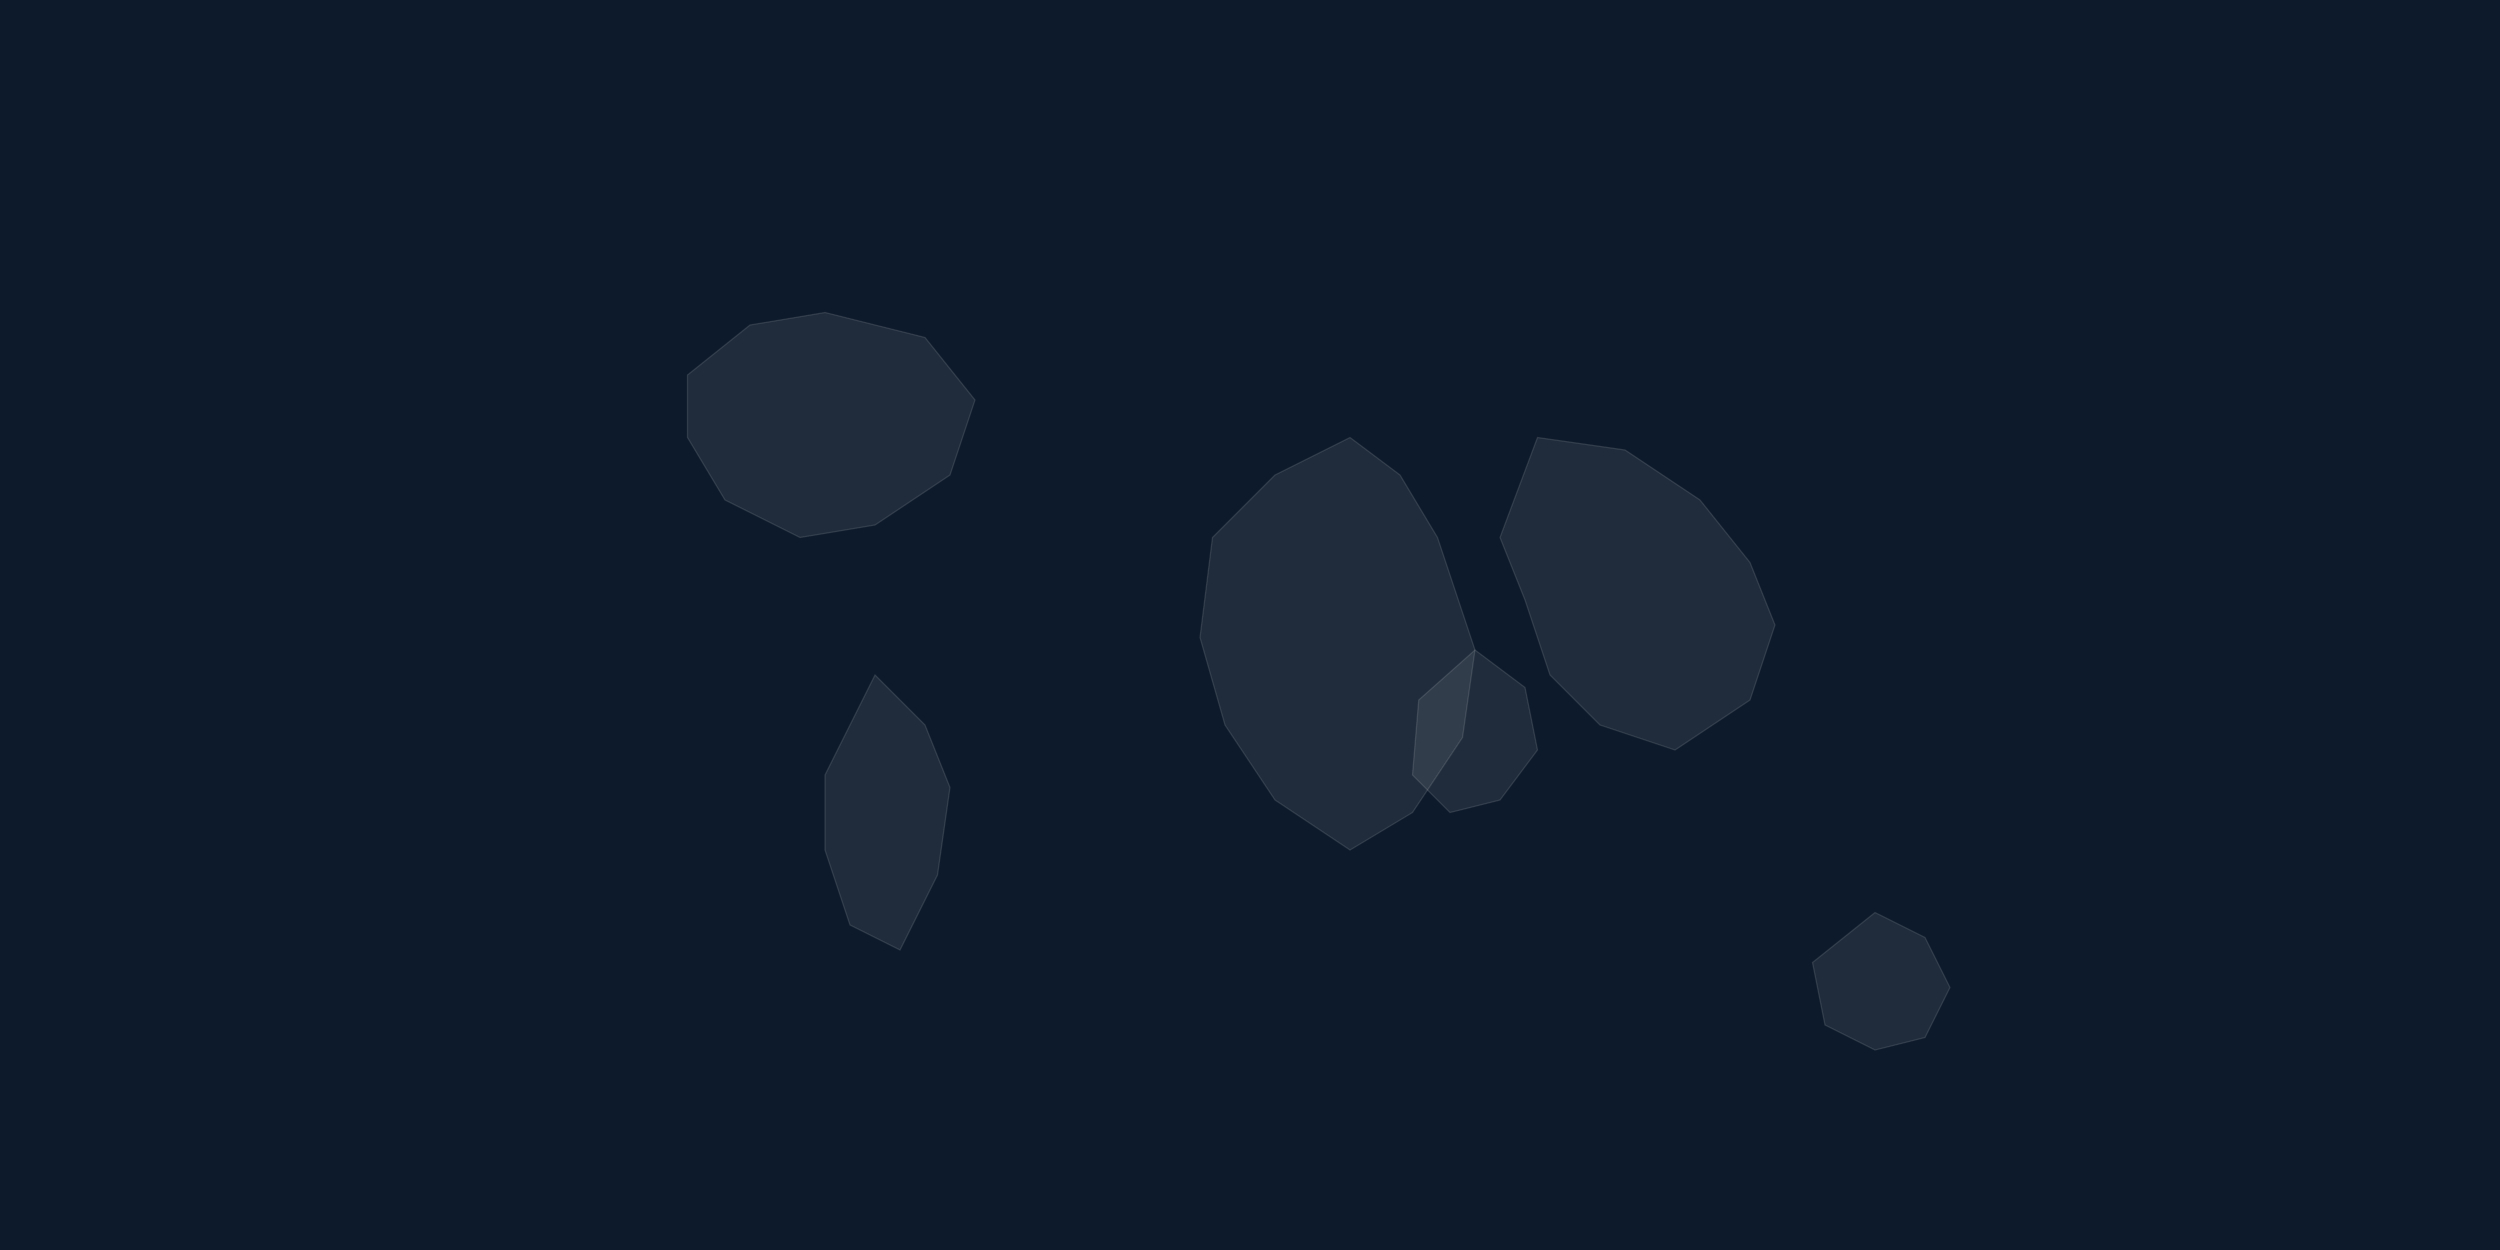
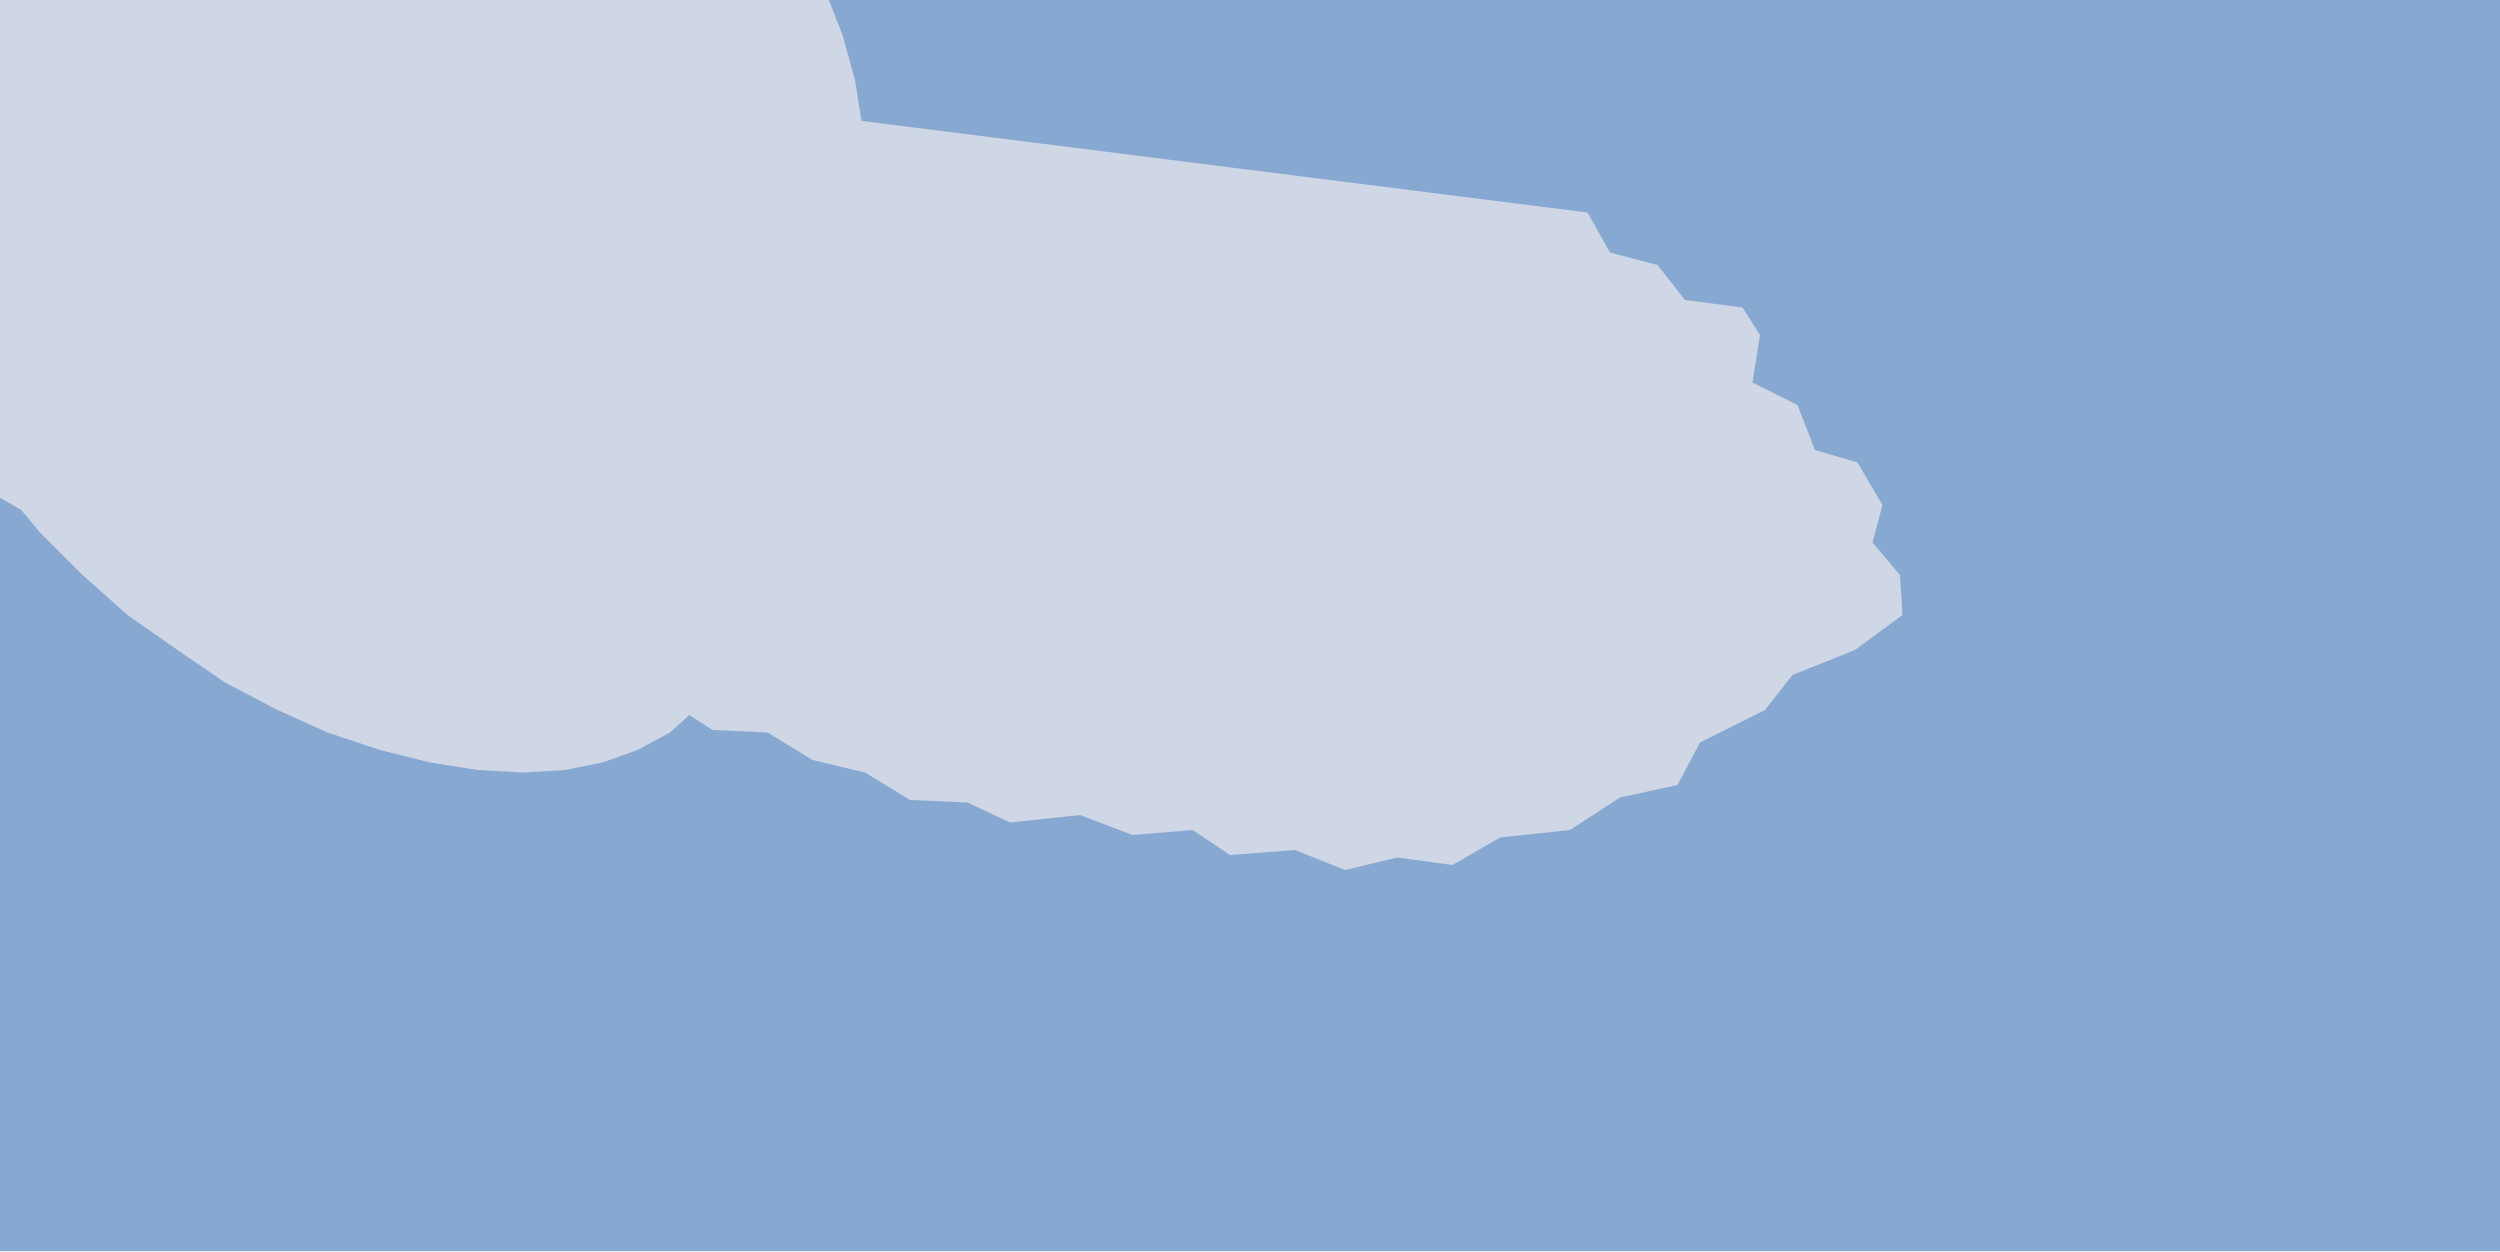
- <svg xmlns="http://www.w3.org/2000/svg" viewBox="0 0 2000 1000" preserveAspectRatio="xMidYMid meet" role="img" aria-label="World Map">
-   <rect width="2000" height="1000" fill="#0d1a2b" />
-   <g fill="rgba(255,255,255,0.08)" stroke="rgba(255,255,255,0.12)" stroke-width="1">
-     <path d="M1080 350 L1120 380 L1150 430 L1180 520 L1170 590 L1130 650 L1080 680 L1020 640 L980 580 L960 510 L970 430 L1020 380 Z" />
-     <path d="M1180 520 L1220 550 L1230 600 L1200 640 L1160 650 L1130 620 L1135 560 Z" />
-     <path d="M1230 350 L1300 360 L1360 400 L1400 450 L1420 500 L1400 560 L1340 600 L1280 580 L1240 540 L1220 480 L1200 430 Z" />
-     <path d="M1500 730 L1540 750 L1560 790 L1540 830 L1500 840 L1460 820 L1450 770 Z" />
-     <path d="M550 300 L600 260 L660 250 L740 270 L780 320 L760 380 L700 420 L640 430 L580 400 L550 350 Z" />
-     <path d="M700 540 L740 580 L760 630 L750 700 L720 760 L680 740 L660 680 L660 620 Z" />
-   </g>
+ <svg xmlns="http://www.w3.org/2000/svg" viewBox="0 0 2000 1001">
+   <path fill="#87a8d0" d="M0 0h2000v1001H0z" />
+   <path fill="#cfd6e5" d="M1270 170l18 32 38 10 22 28 46 6 14 22-6 38 36 18 14 36 34 10 20 34-8 30 22 26 2 32-38 28-50 20-22 28-52 26-18 34-46 10-40 26-56 6-38 22-44-6-42 10-40-16-52 4-30-20-48 4-42-16-56 6-34-16-46-2-36-22-42-10-36-22-44-2-28-18-32-4-34-22-30-2-26-18-40-10-34-22-30-4-24-18-36-10-28-20-34-6-30-18-28-22-32-12-26-20-34-8-30-18-28-16-24-22-22-26-20-28-12-30-10-34 6-30 20-32 22-28 28-22 32-18 36-16 38-10 42-6 40-4 42-2 40 4 42 8 38 10 36 12 34 18 32 20 30 22 28 26 26 28 22 30 20 32 18 34 16 36 10 36 8 36 4 38 0 36-4 32-6 30-10 28-14 24-18 20-20 18-26 14-28 10-30 6-34 2-36-2-38-6-40-10-42-14-40-18-42-22-38-26-40-28-36-32-34-34-30-36-26-36-22-38-18-38-14-40-10-40-4-40 0-38 4-36 8-36 12-34 16-32 18-30 22-28 26-26 28-24 32-20 34-18 36-14 38-10 40-6 42-4 44-2 44 2 42 6 40 8 38 10 34 14 32 18 30 20 28 24 24 28 22 30 18 32 14 36 10 36 6 38 2 40-4 40-8 38-12 36-16 34-20 32-24 30-28 26-32 24-34 20-36 16-40 14-42 10-44 6-46 4-48 0-48-4-48-8-48-12-46-16-44-20-42-24-40-28-38-32-34-34-30-38-26-40-20-42-16-44-10-44-6-46 0-46 6-46 12-46 18-44 22-42 26-40 30-38 34-34 38-30 40-26 44-20 46-16 48-10 50-4 52 0 50 4 50 10 48 16 46 22 42 28 40 32 36 36 30 40 26 44 20 48 14 50 8 52 2 54-4 56z" />
</svg>
